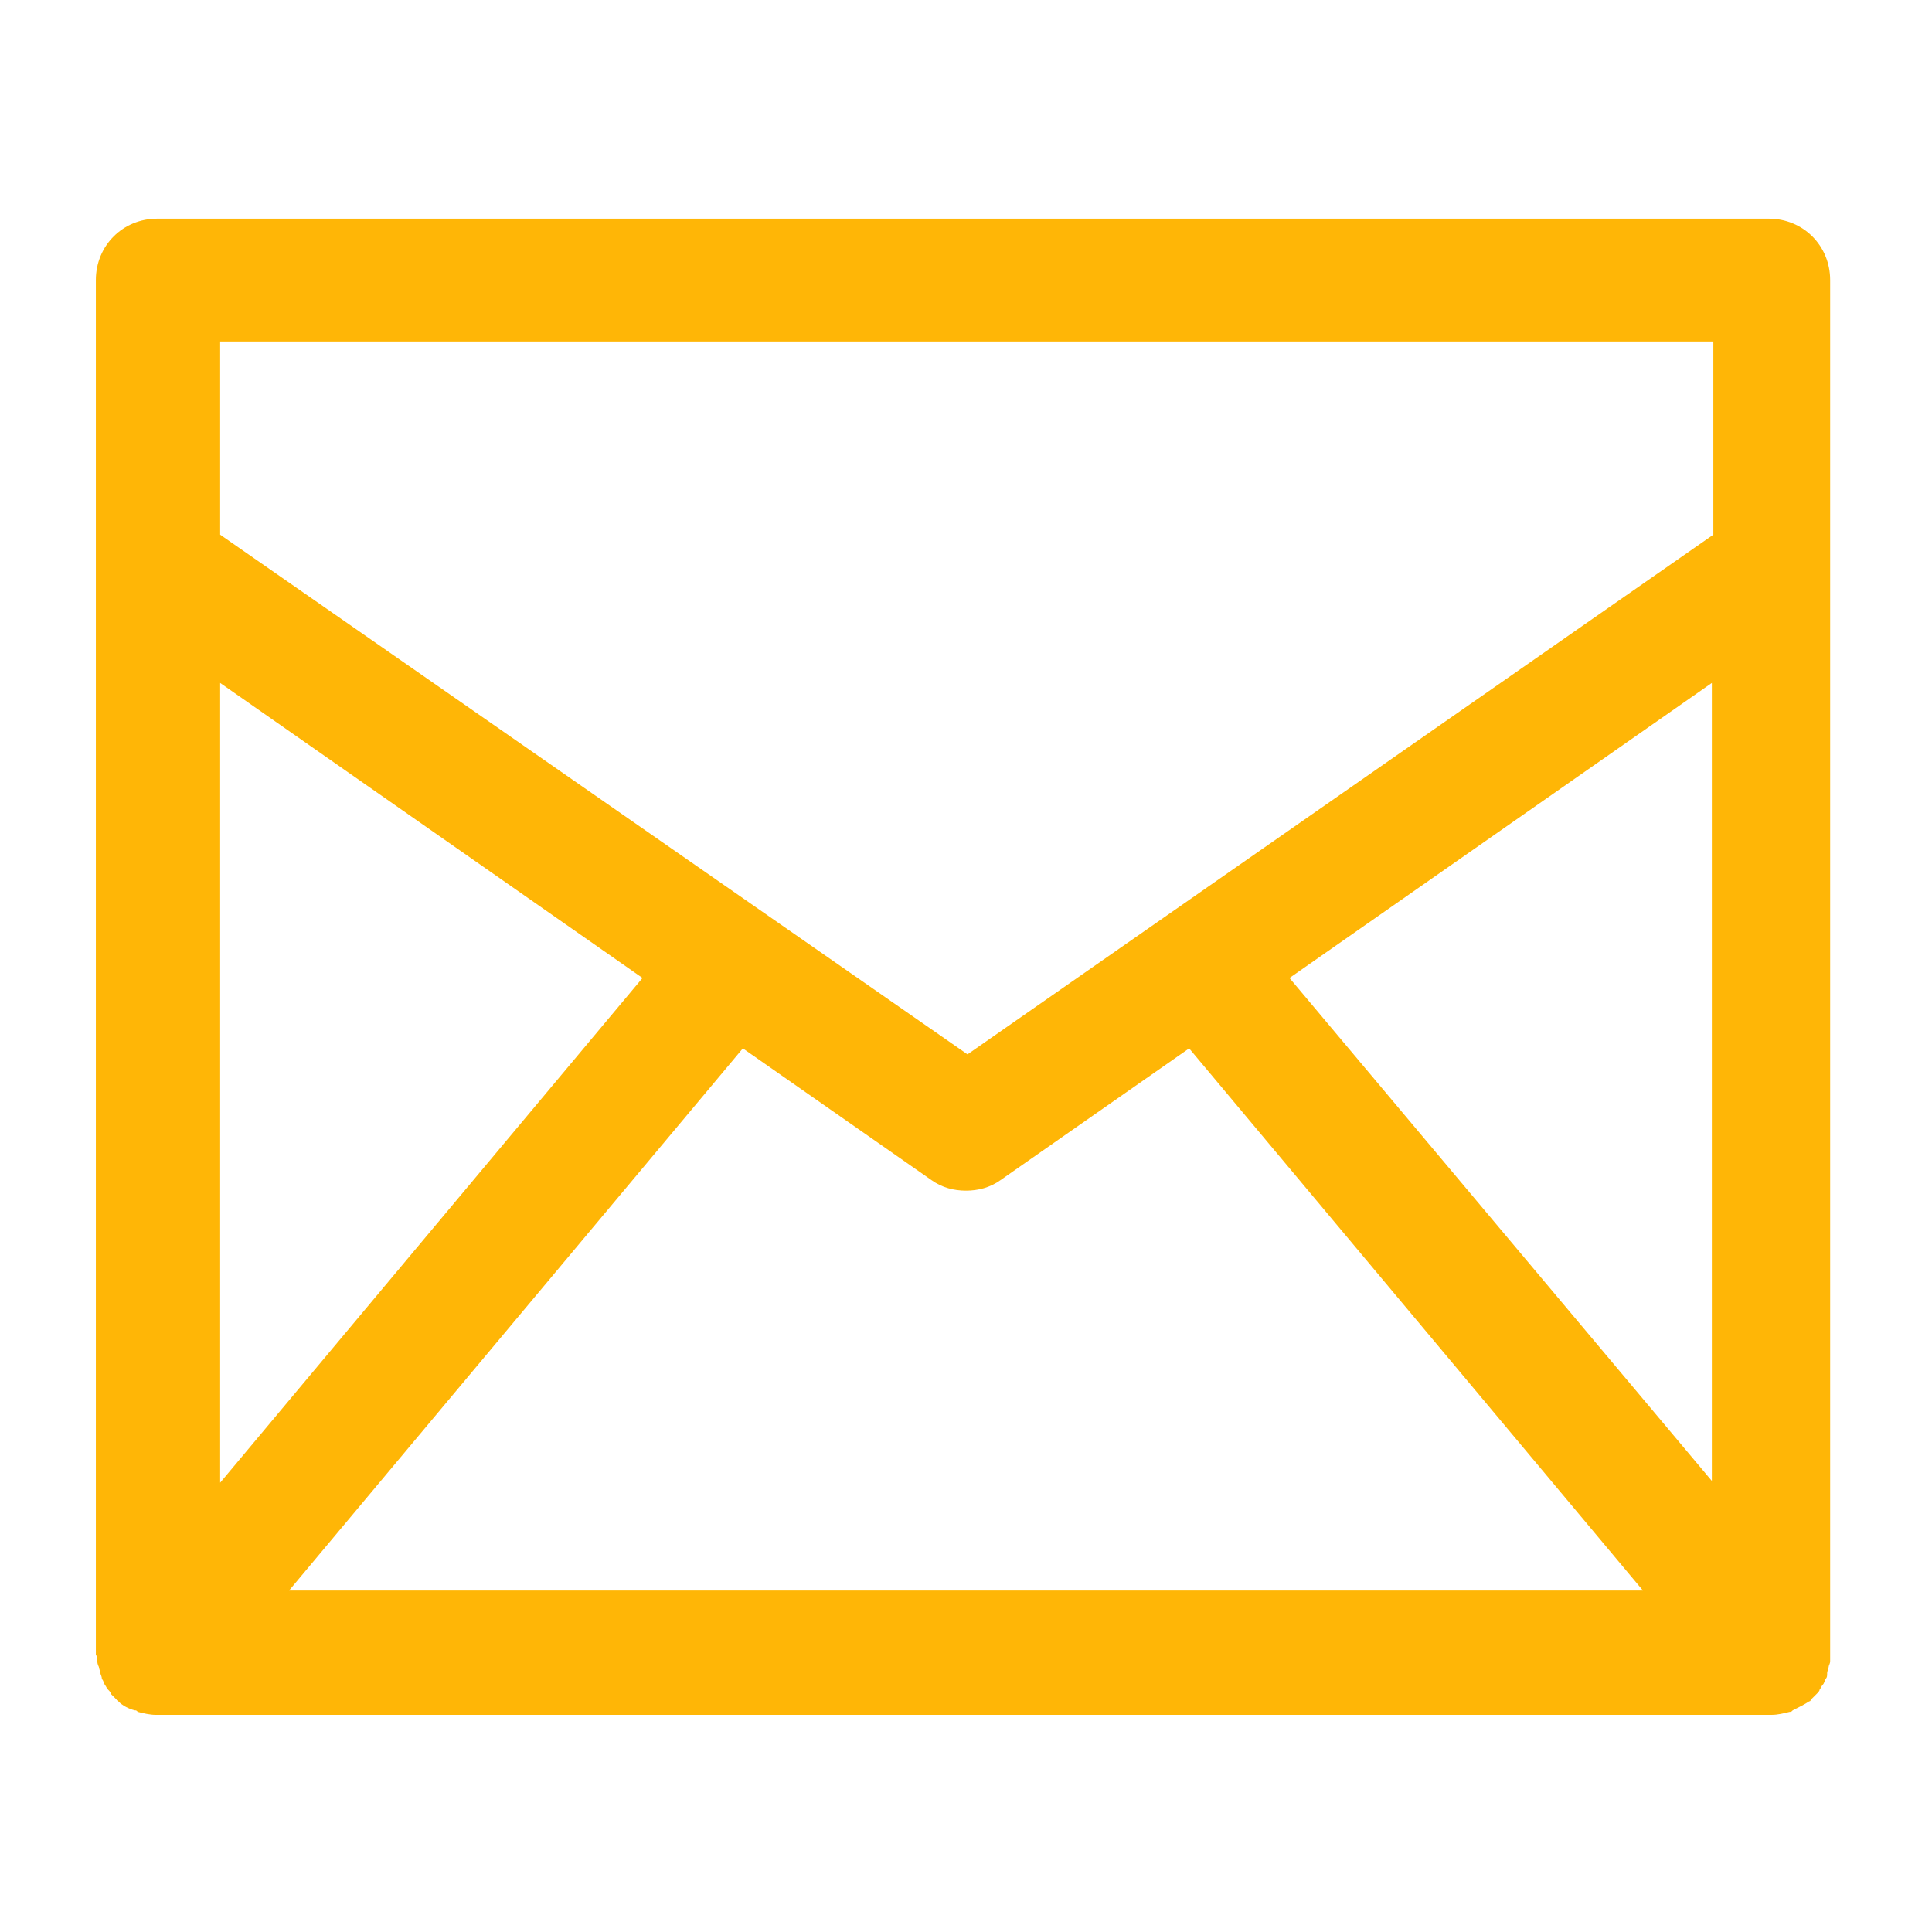
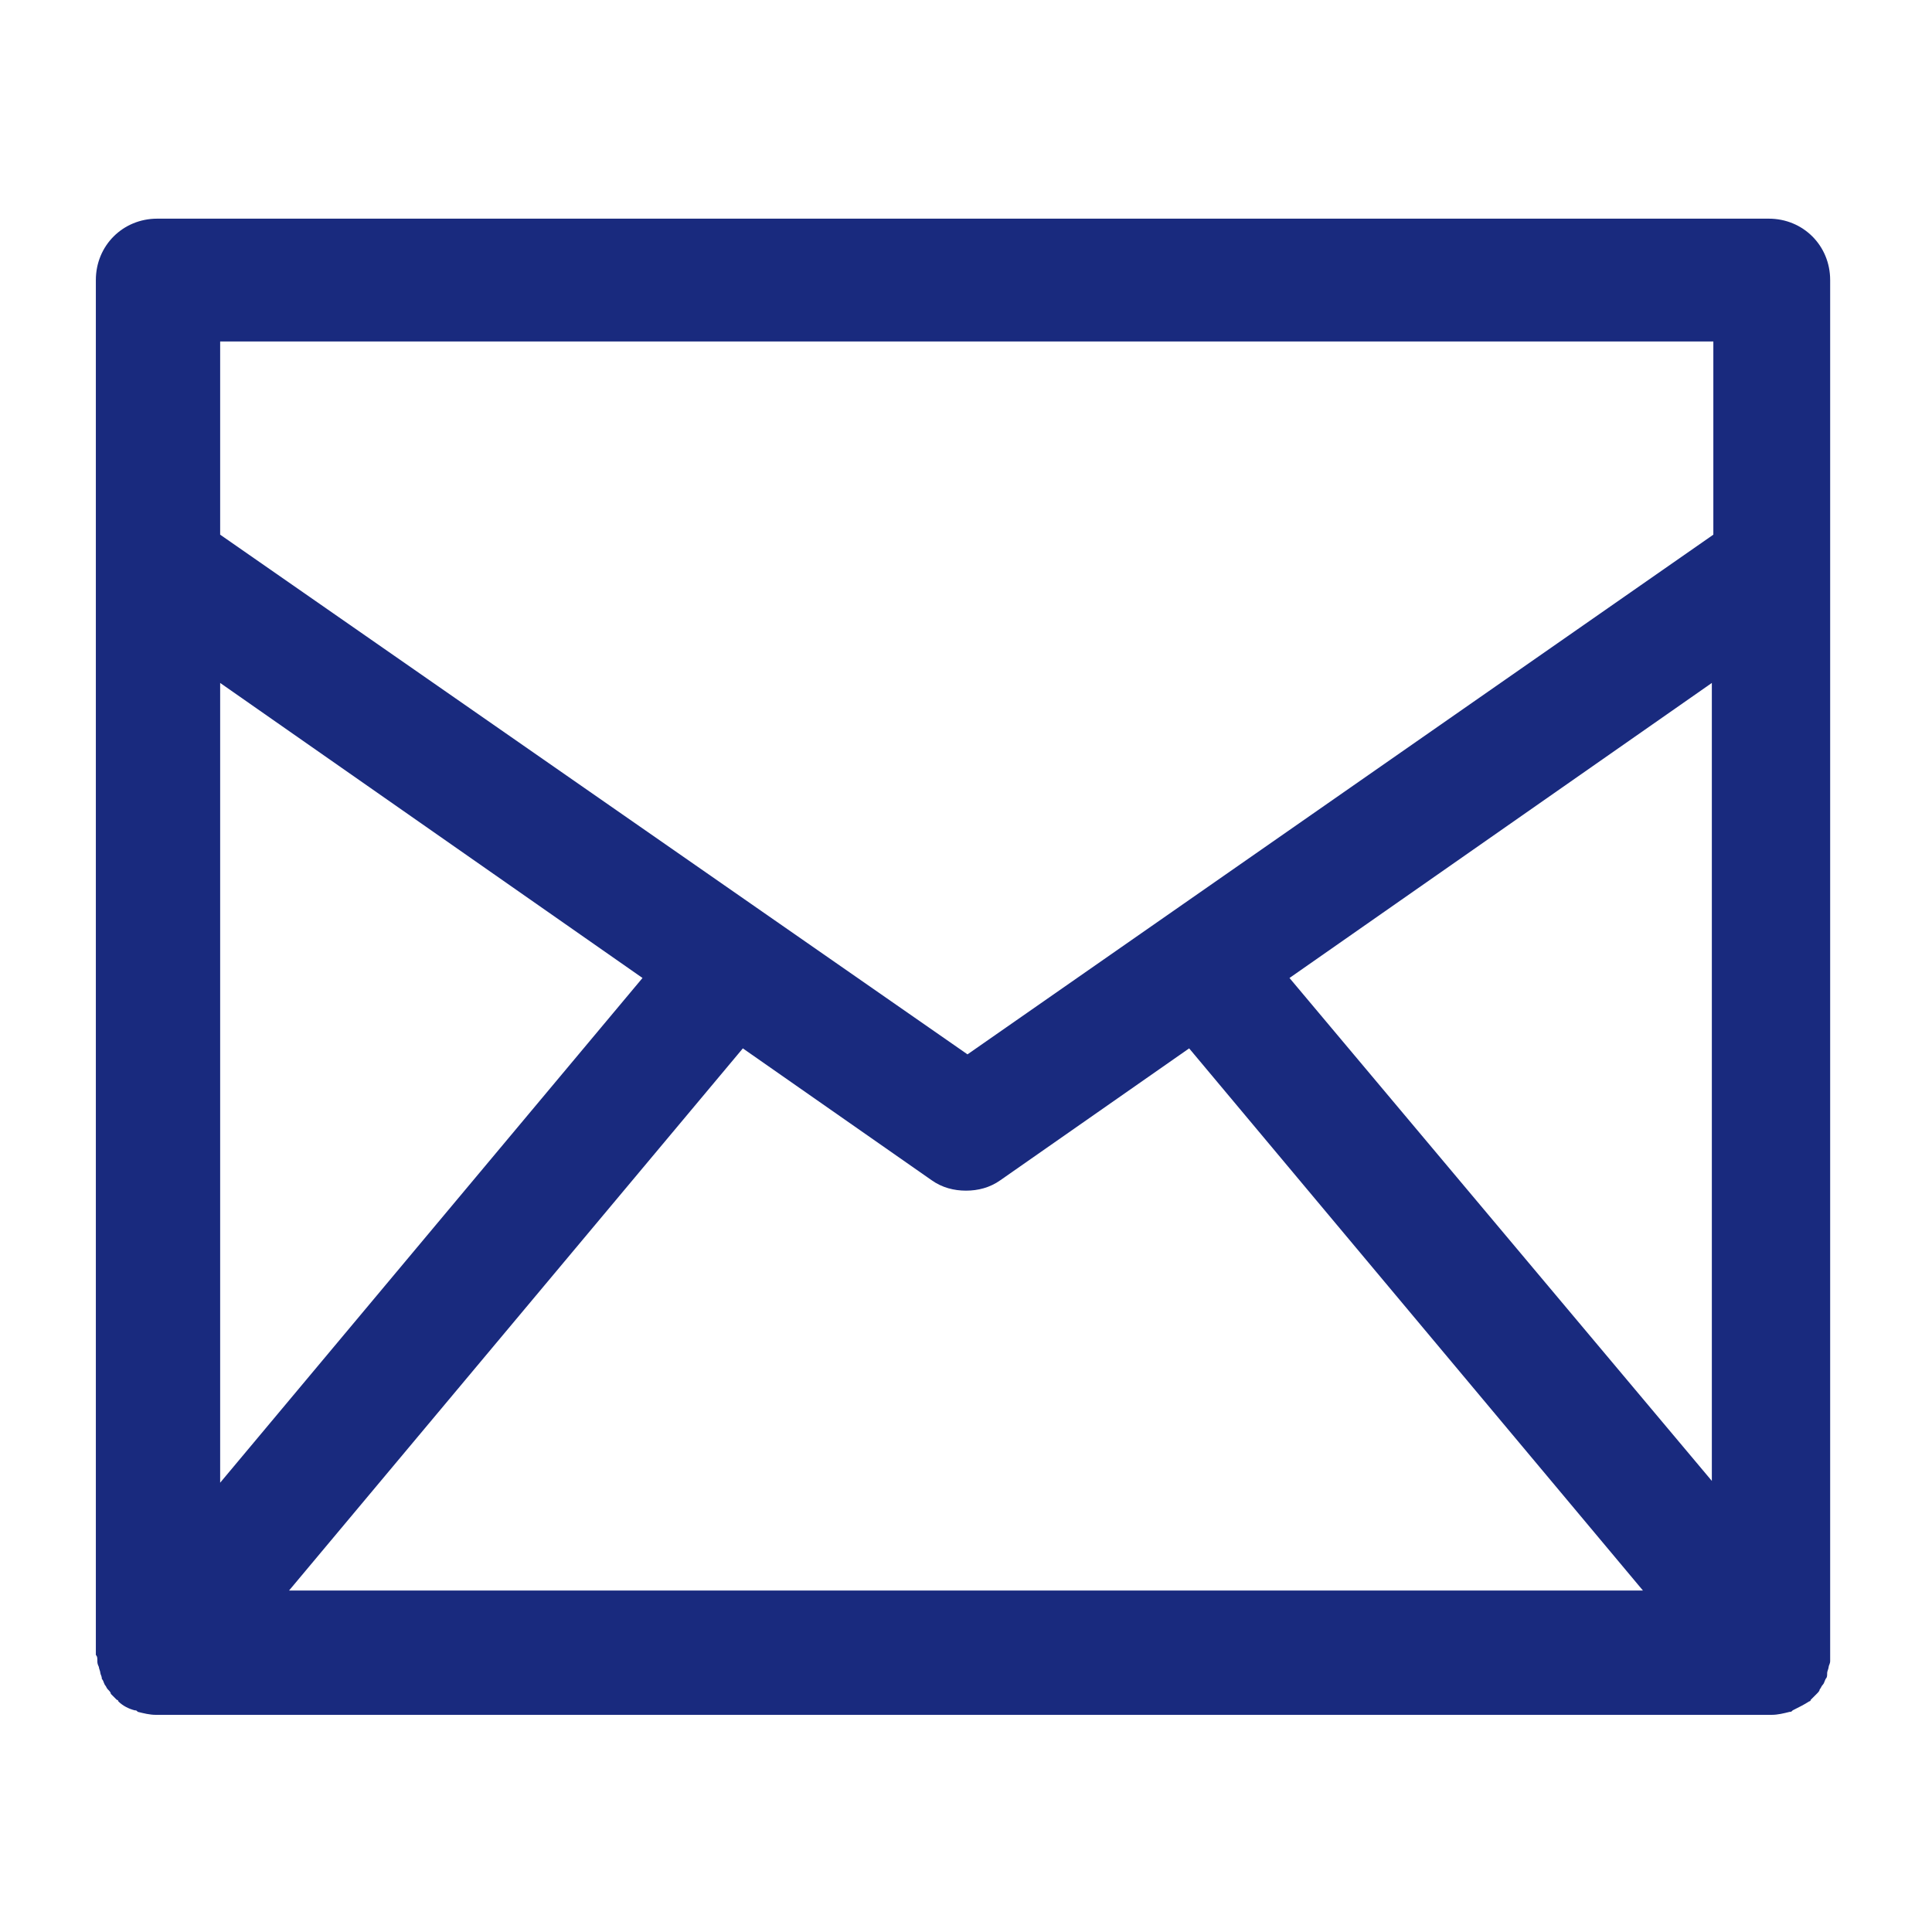
<svg xmlns="http://www.w3.org/2000/svg" version="1.1" viewBox="0 0 129 129" enable-background="new 0 0 129 129" width="512px" height="512px">
  <g>
-     <path d="m6.5,110.9c0,0.1 0,0.2 0.1,0.4 0,0.1 0.1,0.3 0.1,0.4 0,0.1 0.1,0.2 0.1,0.4 0.1,0.1 0.1,0.2 0.2,0.4 0.1,0.1 0.1,0.2 0.2,0.3 0.1,0.1 0.2,0.2 0.2,0.3 0.1,0.1 0.2,0.2 0.3,0.3 0,0 0.1,0.1 0.1,0.1 0,0 0.1,0 0.1,0.1 0.3,0.3 0.7,0.5 1.1,0.6 0.1,0 0.1,0 0.2,0.1 0.4,0.1 0.8,0.2 1.2,0.2l0,0h107.9l0,0c0.4,0 0.8-0.1 1.2-0.2 0.1,0 0.1,0 0.2-0.1 0.4-0.2 0.8-0.4 1.1-0.6 0,0 0.1,0 0.1-0.1 0,0 0.1-0.1 0.1-0.1 0.1-0.1 0.2-0.2 0.3-0.3 0.1-0.1 0.2-0.2 0.2-0.3 0.1-0.1 0.1-0.2 0.2-0.3 0.1-0.1 0.1-0.2 0.2-0.4 0.1-0.1 0.1-0.2 0.1-0.4 0-0.1 0.1-0.3 0.1-0.4 0-0.1 0.1-0.2 0.1-0.4 0-0.1 0-0.3 0-0.4 0-0.1 0-0.1 0-0.2v-91.6c0-2.3-1.8-4.1-4.1-4.1h-107.6c-2.3,0-4.1,1.8-4.1,4.1v91.6c0,0.1 0,0.1 0,0.2 0.1,0.1 0.1,0.2 0.1,0.4zm12.8-4.7l30.3-36.2 12.6,8.8c0.7,0.5 1.5,0.7 2.3,0.7 0.8,0 1.6-0.2 2.3-0.7l12.6-8.8 30.3,36.2h-90.4zm95.1-7.2l-28.3-33.7 28.2-19.7v53.4zm-99.7-76.2h99.7v12.9l-49.8,34.7-49.9-34.7v-12.9zm-0,22.8l28.2,19.7-28.2,33.7v-53.4z" fill="#ffb606" />
+     <path d="m6.5,110.9c0,0.1 0,0.2 0.1,0.4 0,0.1 0.1,0.3 0.1,0.4 0,0.1 0.1,0.2 0.1,0.4 0.1,0.1 0.1,0.2 0.2,0.4 0.1,0.1 0.1,0.2 0.2,0.3 0.1,0.1 0.2,0.2 0.2,0.3 0.1,0.1 0.2,0.2 0.3,0.3 0,0 0.1,0.1 0.1,0.1 0,0 0.1,0 0.1,0.1 0.3,0.3 0.7,0.5 1.1,0.6 0.1,0 0.1,0 0.2,0.1 0.4,0.1 0.8,0.2 1.2,0.2l0,0h107.9l0,0c0.4,0 0.8-0.1 1.2-0.2 0.1,0 0.1,0 0.2-0.1 0.4-0.2 0.8-0.4 1.1-0.6 0,0 0.1,0 0.1-0.1 0,0 0.1-0.1 0.1-0.1 0.1-0.1 0.2-0.2 0.3-0.3 0.1-0.1 0.2-0.2 0.2-0.3 0.1-0.1 0.1-0.2 0.2-0.3 0.1-0.1 0.1-0.2 0.2-0.4 0.1-0.1 0.1-0.2 0.1-0.4 0-0.1 0.1-0.3 0.1-0.4 0-0.1 0.1-0.2 0.1-0.4 0-0.1 0-0.3 0-0.4 0-0.1 0-0.1 0-0.2v-91.6c0-2.3-1.8-4.1-4.1-4.1h-107.6c-2.3,0-4.1,1.8-4.1,4.1v91.6c0,0.1 0,0.1 0,0.2 0.1,0.1 0.1,0.2 0.1,0.4zm12.8-4.7l30.3-36.2 12.6,8.8c0.7,0.5 1.5,0.7 2.3,0.7 0.8,0 1.6-0.2 2.3-0.7l12.6-8.8 30.3,36.2h-90.4zm95.1-7.2l-28.3-33.7 28.2-19.7v53.4zm-99.7-76.2h99.7v12.9l-49.8,34.7-49.9-34.7v-12.9zm-0,22.8l28.2,19.7-28.2,33.7v-53.4z" fill="#192a7e" />
  </g>
</svg>
